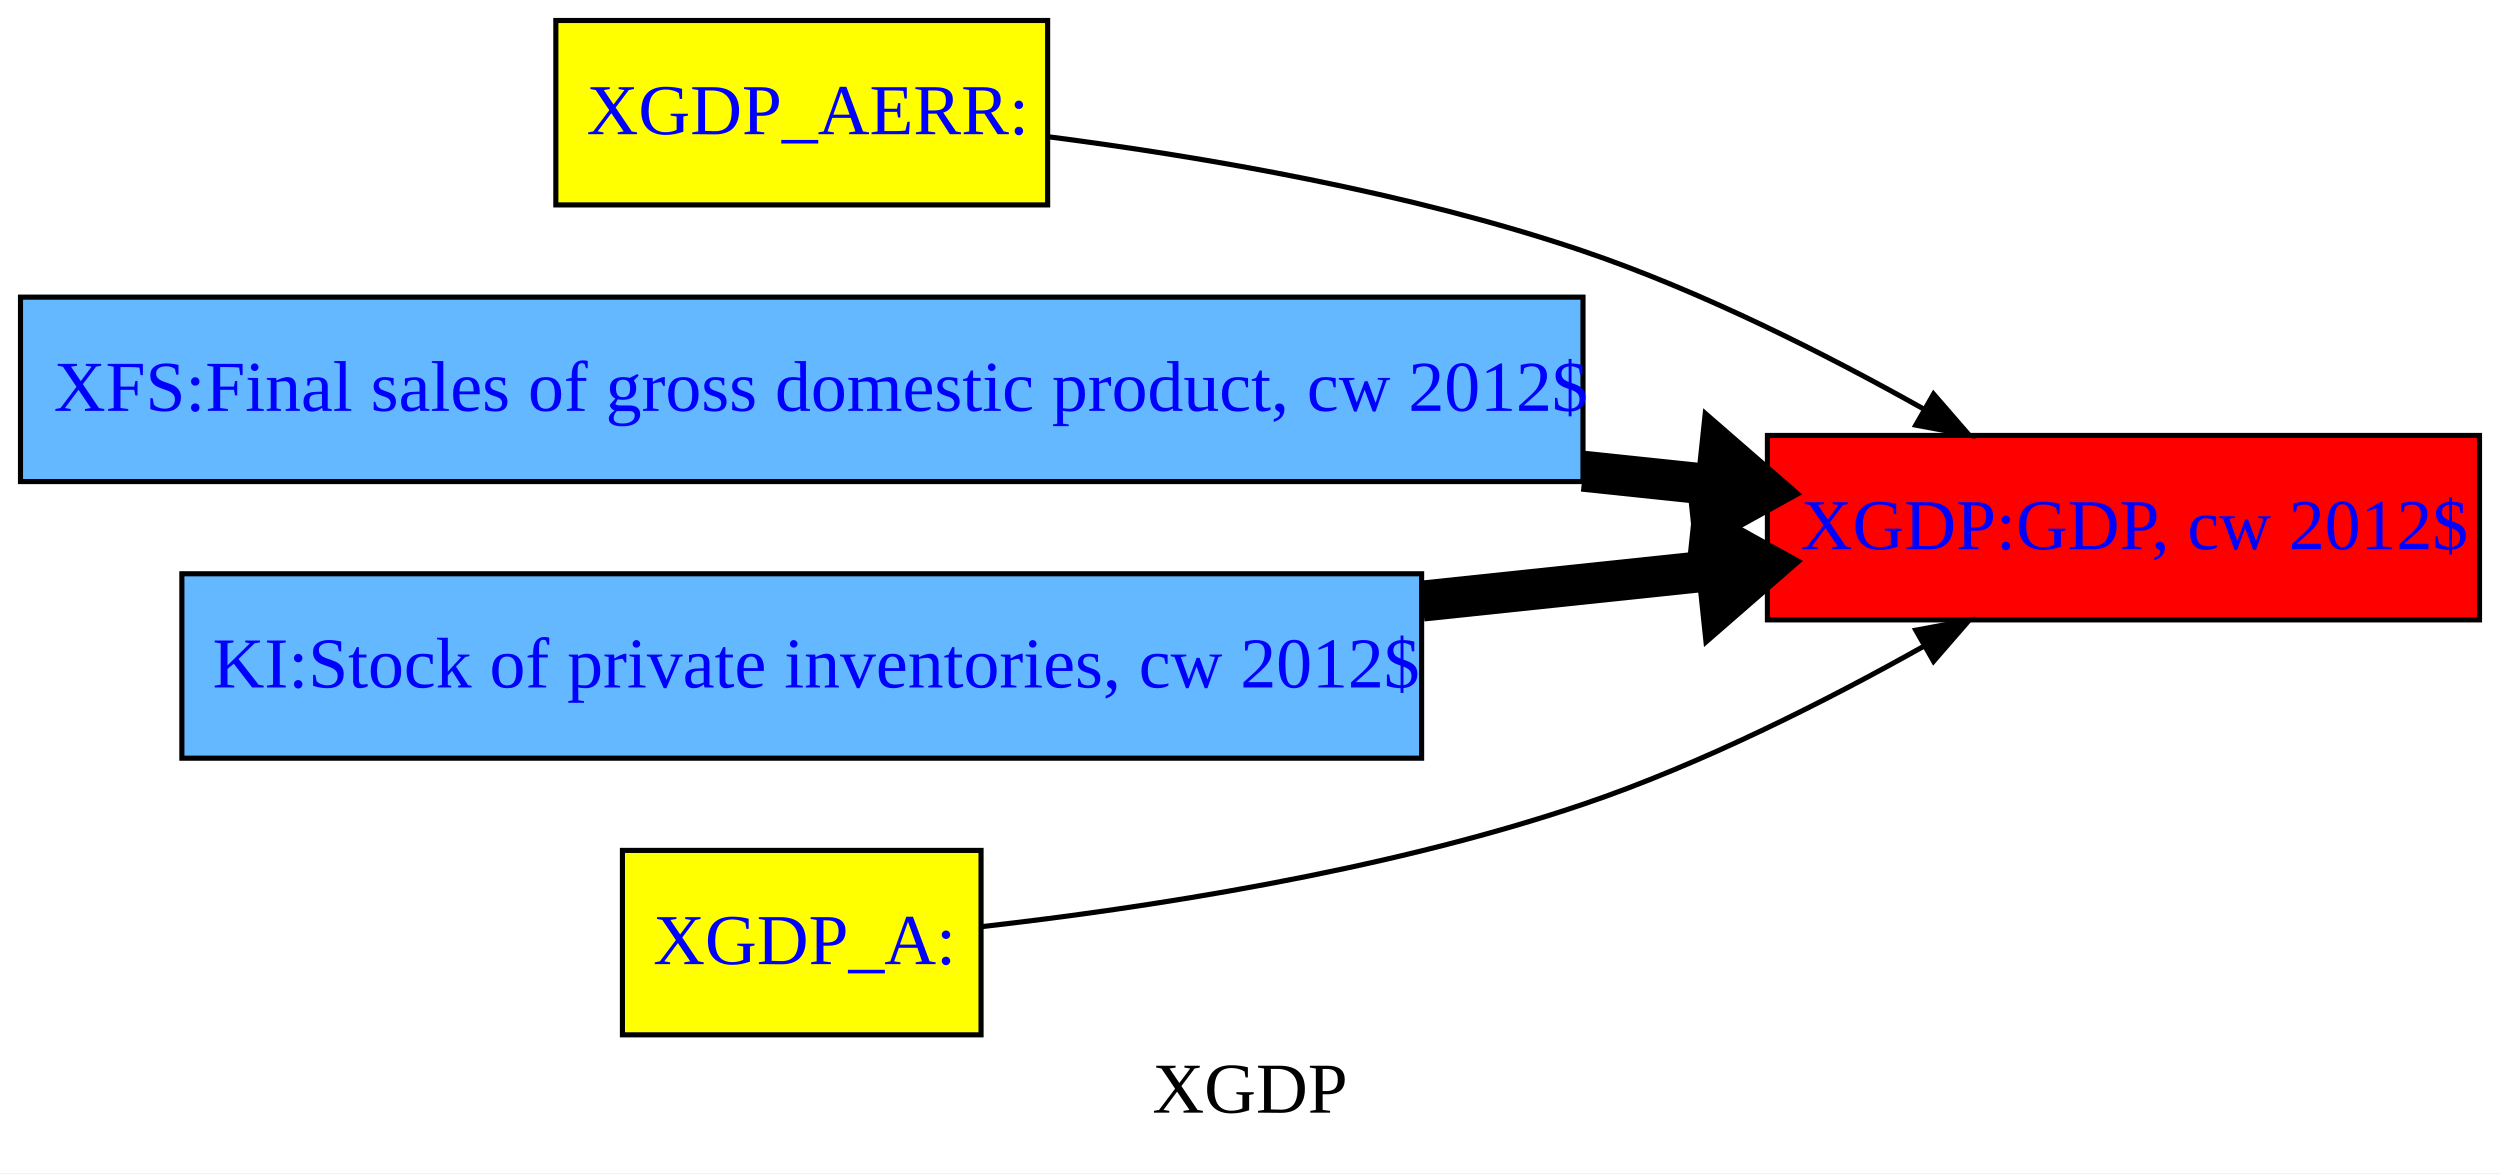
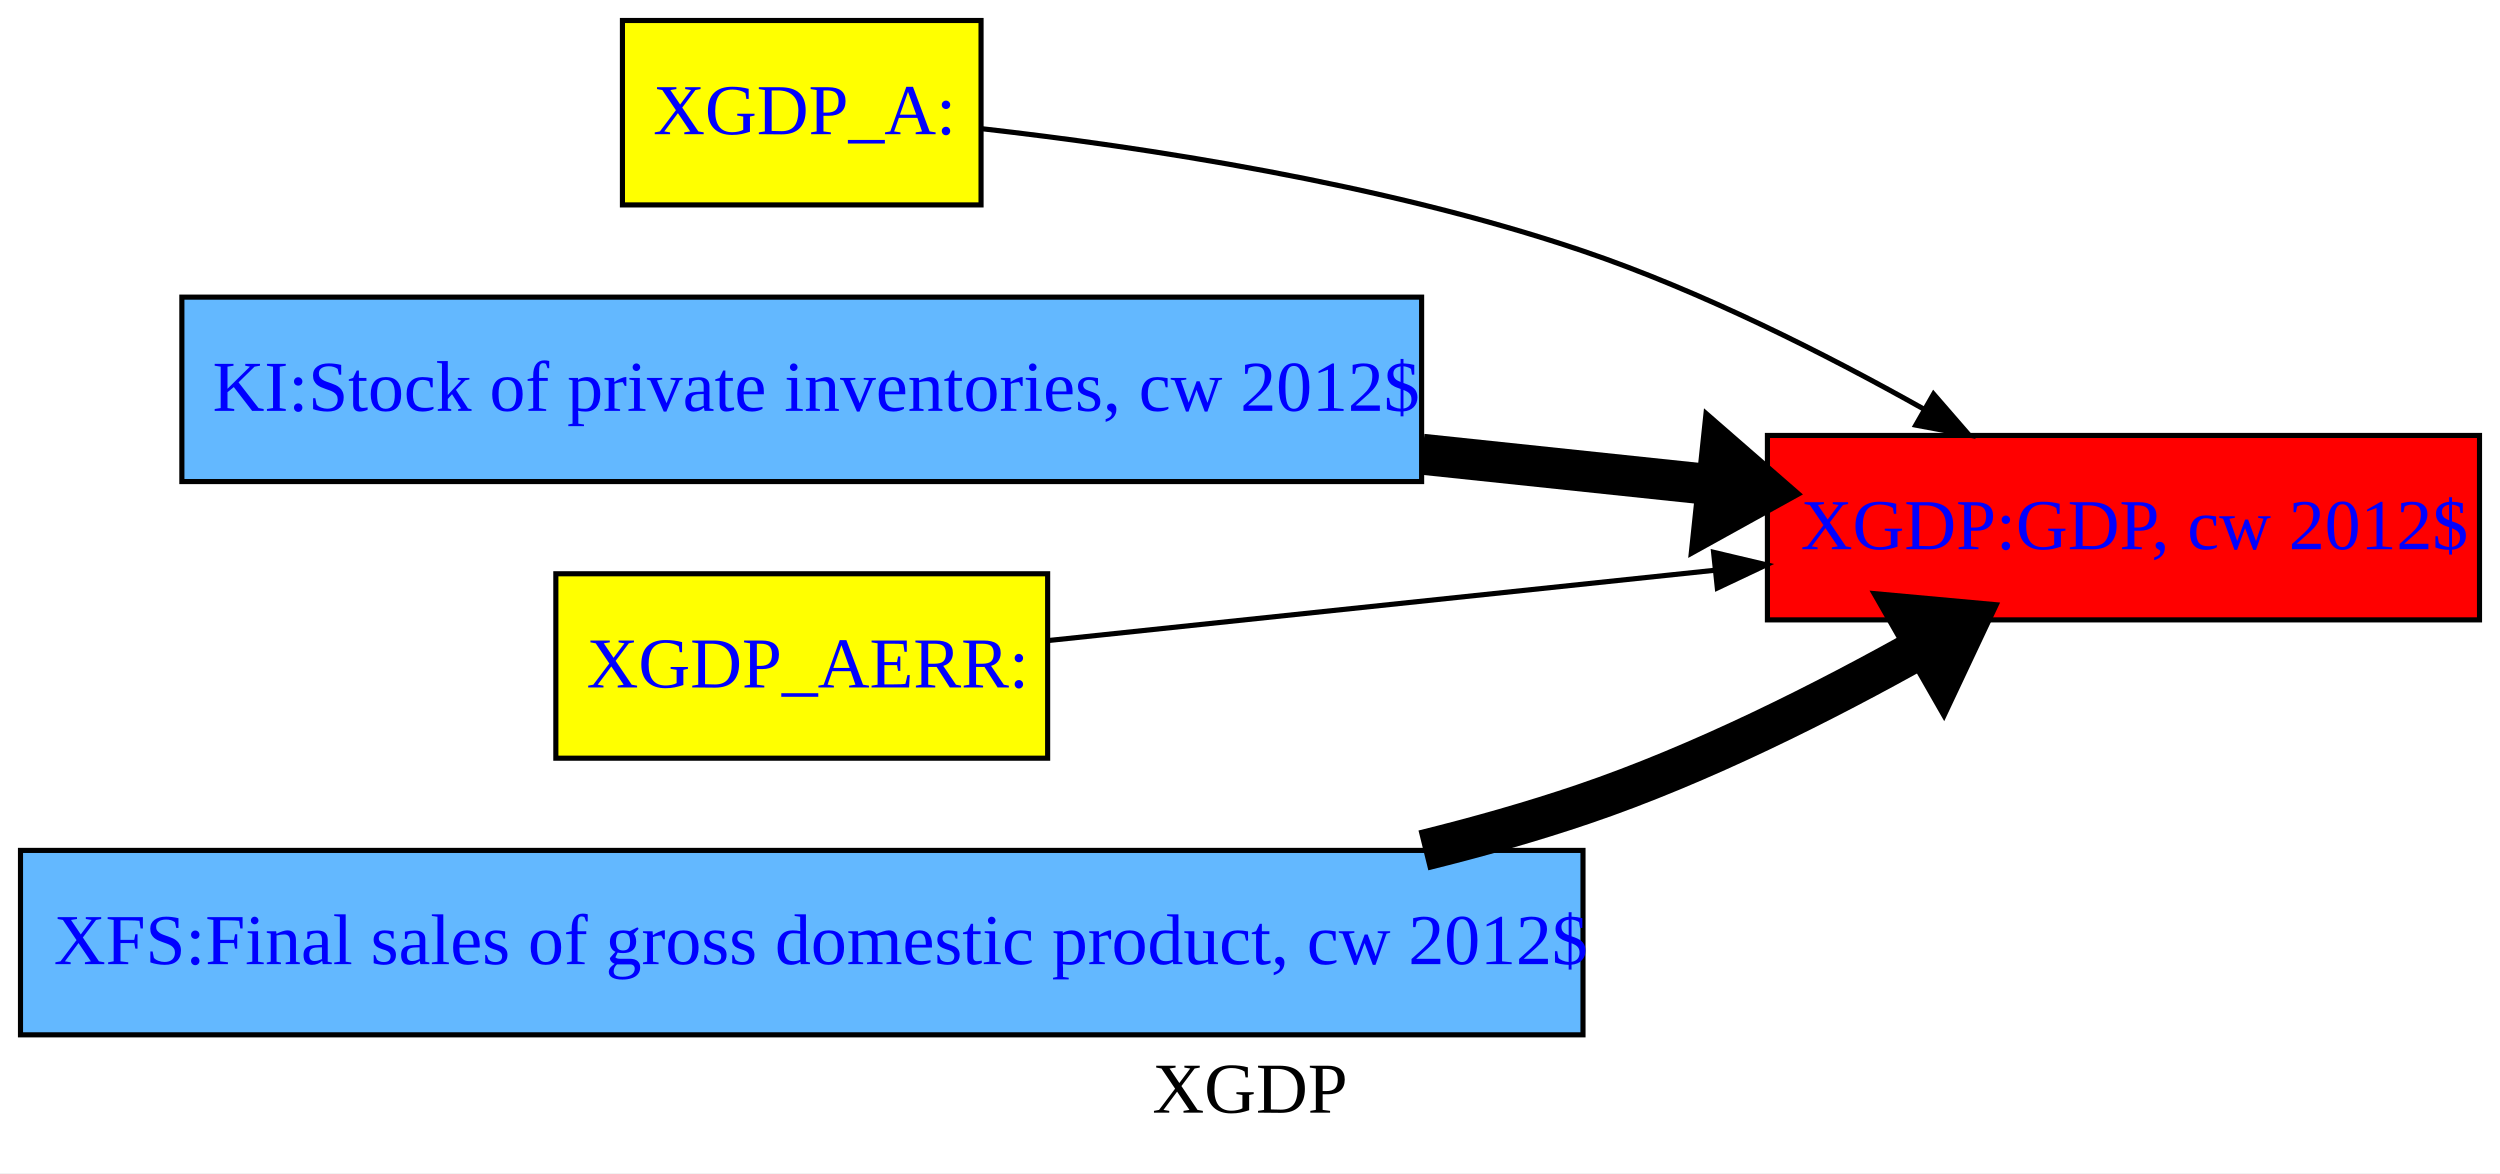
<svg xmlns="http://www.w3.org/2000/svg" xmlns:xlink="http://www.w3.org/1999/xlink" width="488pt" height="229pt" viewBox="0.00 0.00 488.00 229.00">
  <g id="graph0" class="graph" transform="scale(1 1) rotate(0) translate(4 225)">
    <polygon fill="white" stroke="transparent" points="-4,4 -4,-225 484,-225 484,4 -4,4" />
    <text text-anchor="middle" x="240" y="-7.8" font-family="Times New Roman,serif" font-size="14.00">XGDP</text>
    <g id="node1" class="node">
      <g id="a_node1">
-         <a xlink:title="XGDP_AERR Exogen">
-           <polygon fill="yellow" stroke="black" points="200.5,-221 104.5,-221 104.5,-185 200.5,-185 200.5,-221" />
-           <text text-anchor="start" x="110.5" y="-198.8" font-family="Times New Roman,serif" font-size="14.00" fill="blue">XGDP_AERR:</text>
+         <a xlink:title="XGDP_A Exogen">
+           <polygon fill="yellow" stroke="black" points="187.5,-221 117.5,-221 117.5,-185 187.5,-185 187.5,-221" />
+           <text text-anchor="start" x="123.5" y="-198.8" font-family="Times New Roman,serif" font-size="14.00" fill="blue">XGDP_A:</text>
        </a>
      </g>
    </g>
    <g id="node5" class="node">
      <g id="a_node5">
        <a xlink:title="GDP, cw 2012$ FRML &lt;Z&gt; XGDP = EXP(XGDP_A+XGDP_AERR+ (LOG(XGDP(-1))+0.9985*LOG(XFS/XFS(-1))+0.6264*(LOG(KI)-LOG(KI(-1)))+-0.6249*(LOG(KI(-1))-LOG(KI(-2)))) ) $">
          <polygon fill="red" stroke="black" points="480,-140 341,-140 341,-104 480,-104 480,-140" />
          <text text-anchor="start" x="347.5" y="-117.8" font-family="Times New Roman,serif" font-size="14.00" fill="blue">XGDP:GDP, cw 2012$</text>
        </a>
      </g>
    </g>
-     <g id="edge4" class="edge">
-       <g id="a_edge4">
-         <a xlink:href="bogus" xlink:title=" XGDP_AERR -&gt; XGDP Min. att. 0%  max: 0%">
-           <path fill="none" stroke="black" d="M200.83,-198.28C231.17,-194.35 271.09,-187.49 305,-176 328.04,-168.19 352.27,-155.96 371.59,-145.11" />
+     <g id="edge1" class="edge">
+       <g id="a_edge1">
+         <a xlink:href="bogus" xlink:title=" XGDP_A -&gt; XGDP Min. att. 0%  max: 0%">
+           <path fill="none" stroke="black" d="M187.63,-199.88C218.82,-196.34 265.91,-189.25 305,-176 328.04,-168.19 352.27,-155.96 371.59,-145.11" />
          <polygon fill="black" stroke="black" points="373.43,-148.08 380.37,-140.08 369.96,-142.01 373.43,-148.08" />
        </a>
      </g>
    </g>
    <g id="node2" class="node">
      <g id="a_node2">
-         <a xlink:title="Final sales of gross domestic product, cw 2012$ FRML &lt;Z&gt; XFS = EXP(XFS_A+XFS_AERR+ (LOG(XFS(-1))+0.6849*LOG(ECNIA/ECNIA(-1))+0.0386*LOG(EH/EH(-1))+0.1324*LOG(EBFI/EBFI(-1))+0.0429*LOG(EGFE/EGFE(-1))+0.0223*LOG(EGFL/EGFL(-1))+0.0395*LOG(EGSE/EGSE(-1))+0.0691*LOG(EGSL/EGSL(-1))+0.1203*LOG(EX/EX(-1))+-0.1399*LOG(EMO/EMO(-1))+-0.0101*LOG(EMP/EMP(-1))) ) $">
-           <polygon fill="#63b8ff" stroke="black" points="305,-167 0,-167 0,-131 305,-131 305,-167" />
-           <text text-anchor="start" x="6.5" y="-144.8" font-family="Times New Roman,serif" font-size="14.00" fill="blue">XFS:Final sales of gross domestic product, cw 2012$</text>
+         <a xlink:title="Stock of private inventories, cw 2012$ FRML &lt;Z&gt; KI = KI(-1)*EXP(KI_A+KI_AERR+ (-0.00120624751419073+0.01469206254903638*(LOG(QKIR)-LOG(KI(-1)/XFS(-1)))+0.4567399290262596*(((LOG(KI(-1)))-(LOG(KI(-2))))--0.00120624751419073)+0.236031927797704*((LOG(XFS(-1)))-(LOG(XFS(-2))))+0.3072281431760363*((LOG(XFS(-2)))-(LOG(XFS(-3))))) ) $">
+           <polygon fill="#63b8ff" stroke="black" points="273.5,-167 31.5,-167 31.5,-131 273.5,-131 273.5,-167" />
+           <text text-anchor="start" x="37.5" y="-144.8" font-family="Times New Roman,serif" font-size="14.00" fill="blue">KI:Stock of private inventories, cw 2012$</text>
        </a>
      </g>
    </g>
    <g id="edge3" class="edge">
      <g id="a_edge3">
-         <a xlink:href="bogus" xlink:title=" XFS -&gt; XGDP Min. att. -195%  max: 589%">
-           <path fill="none" stroke="black" stroke-width="8" d="M305.01,-133.02C313.83,-132.09 322.5,-131.18 330.85,-130.3" />
-           <polygon fill="black" stroke="black" stroke-width="8" points="331.64,-137.25 340.85,-129.24 330.17,-123.33 331.64,-137.25" />
+         <a xlink:href="bogus" xlink:title=" KI -&gt; XGDP Min. att. -88%  max: 189%">
+           <path fill="none" stroke="black" stroke-width="8" d="M273.63,-136.33C293.05,-134.28 312.71,-132.21 330.82,-130.3" />
+           <polygon fill="black" stroke="black" stroke-width="8" points="331.79,-137.24 341,-129.22 330.32,-123.31 331.79,-137.24" />
        </a>
      </g>
    </g>
    <g id="node3" class="node">
      <g id="a_node3">
-         <a xlink:title="Stock of private inventories, cw 2012$ FRML &lt;Z&gt; KI = KI(-1)*EXP(KI_A+KI_AERR+ (-0.00120624751419073+0.01469206254903638*(LOG(QKIR)-LOG(KI(-1)/XFS(-1)))+0.4567399290262596*(((LOG(KI(-1)))-(LOG(KI(-2))))--0.00120624751419073)+0.236031927797704*((LOG(XFS(-1)))-(LOG(XFS(-2))))+0.3072281431760363*((LOG(XFS(-2)))-(LOG(XFS(-3))))) ) $">
-           <polygon fill="#63b8ff" stroke="black" points="273.5,-113 31.5,-113 31.5,-77 273.5,-77 273.5,-113" />
-           <text text-anchor="start" x="37.5" y="-90.8" font-family="Times New Roman,serif" font-size="14.00" fill="blue">KI:Stock of private inventories, cw 2012$</text>
+         <a xlink:title="XGDP_AERR Exogen">
+           <polygon fill="yellow" stroke="black" points="200.5,-113 104.5,-113 104.5,-77 200.5,-77 200.5,-113" />
+           <text text-anchor="start" x="110.5" y="-90.8" font-family="Times New Roman,serif" font-size="14.00" fill="blue">XGDP_AERR:</text>
        </a>
      </g>
    </g>
-     <g id="edge1" class="edge">
-       <g id="a_edge1">
-         <a xlink:href="bogus" xlink:title=" KI -&gt; XGDP Min. att. -88%  max: 189%">
-           <path fill="none" stroke="black" stroke-width="8" d="M273.63,-107.67C293.05,-109.72 312.71,-111.79 330.82,-113.7" />
-           <polygon fill="black" stroke="black" stroke-width="8" points="330.32,-120.69 341,-114.78 331.79,-106.76 330.32,-120.69" />
+     <g id="edge4" class="edge">
+       <g id="a_edge4">
+         <a xlink:href="bogus" xlink:title=" XGDP_AERR -&gt; XGDP Min. att. 0%  max: 0%">
+           <path fill="none" stroke="black" d="M200.75,-99.98C237.13,-103.82 288.22,-109.21 330.75,-113.69" />
+           <polygon fill="black" stroke="black" points="330.49,-117.19 340.8,-114.75 331.22,-110.22 330.49,-117.19" />
        </a>
      </g>
    </g>
    <g id="node4" class="node">
      <g id="a_node4">
-         <a xlink:title="XGDP_A Exogen">
-           <polygon fill="yellow" stroke="black" points="187.5,-59 117.5,-59 117.5,-23 187.5,-23 187.5,-59" />
-           <text text-anchor="start" x="123.5" y="-36.8" font-family="Times New Roman,serif" font-size="14.00" fill="blue">XGDP_A:</text>
+         <a xlink:title="Final sales of gross domestic product, cw 2012$ FRML &lt;Z&gt; XFS = EXP(XFS_A+XFS_AERR+ (LOG(XFS(-1))+0.6849*LOG(ECNIA/ECNIA(-1))+0.0386*LOG(EH/EH(-1))+0.1324*LOG(EBFI/EBFI(-1))+0.0429*LOG(EGFE/EGFE(-1))+0.0223*LOG(EGFL/EGFL(-1))+0.0395*LOG(EGSE/EGSE(-1))+0.0691*LOG(EGSL/EGSL(-1))+0.1203*LOG(EX/EX(-1))+-0.1399*LOG(EMO/EMO(-1))+-0.0101*LOG(EMP/EMP(-1))) ) $">
+           <polygon fill="#63b8ff" stroke="black" points="305,-59 0,-59 0,-23 305,-23 305,-59" />
+           <text text-anchor="start" x="6.5" y="-36.8" font-family="Times New Roman,serif" font-size="14.00" fill="blue">XFS:Final sales of gross domestic product, cw 2012$</text>
        </a>
      </g>
    </g>
    <g id="edge2" class="edge">
      <g id="a_edge2">
-         <a xlink:href="bogus" xlink:title=" XGDP_A -&gt; XGDP Min. att. 0%  max: 0%">
-           <path fill="none" stroke="black" d="M187.63,-44.12C218.82,-47.66 265.91,-54.75 305,-68 328.04,-75.81 352.27,-88.04 371.59,-98.89" />
-           <polygon fill="black" stroke="black" points="369.96,-101.99 380.37,-103.92 373.43,-95.92 369.96,-101.99" />
+         <a xlink:href="bogus" xlink:title=" XFS -&gt; XGDP Min. att. -195%  max: 589%">
+           <path fill="none" stroke="black" stroke-width="8" d="M273.85,-59C284.49,-61.63 295.01,-64.61 305,-68 328.04,-75.81 352.27,-88.04 371.59,-98.89" />
+           <polygon fill="black" stroke="black" stroke-width="8" points="368.22,-105.03 380.37,-103.92 375.17,-92.88 368.22,-105.03" />
        </a>
      </g>
    </g>
  </g>
</svg>
